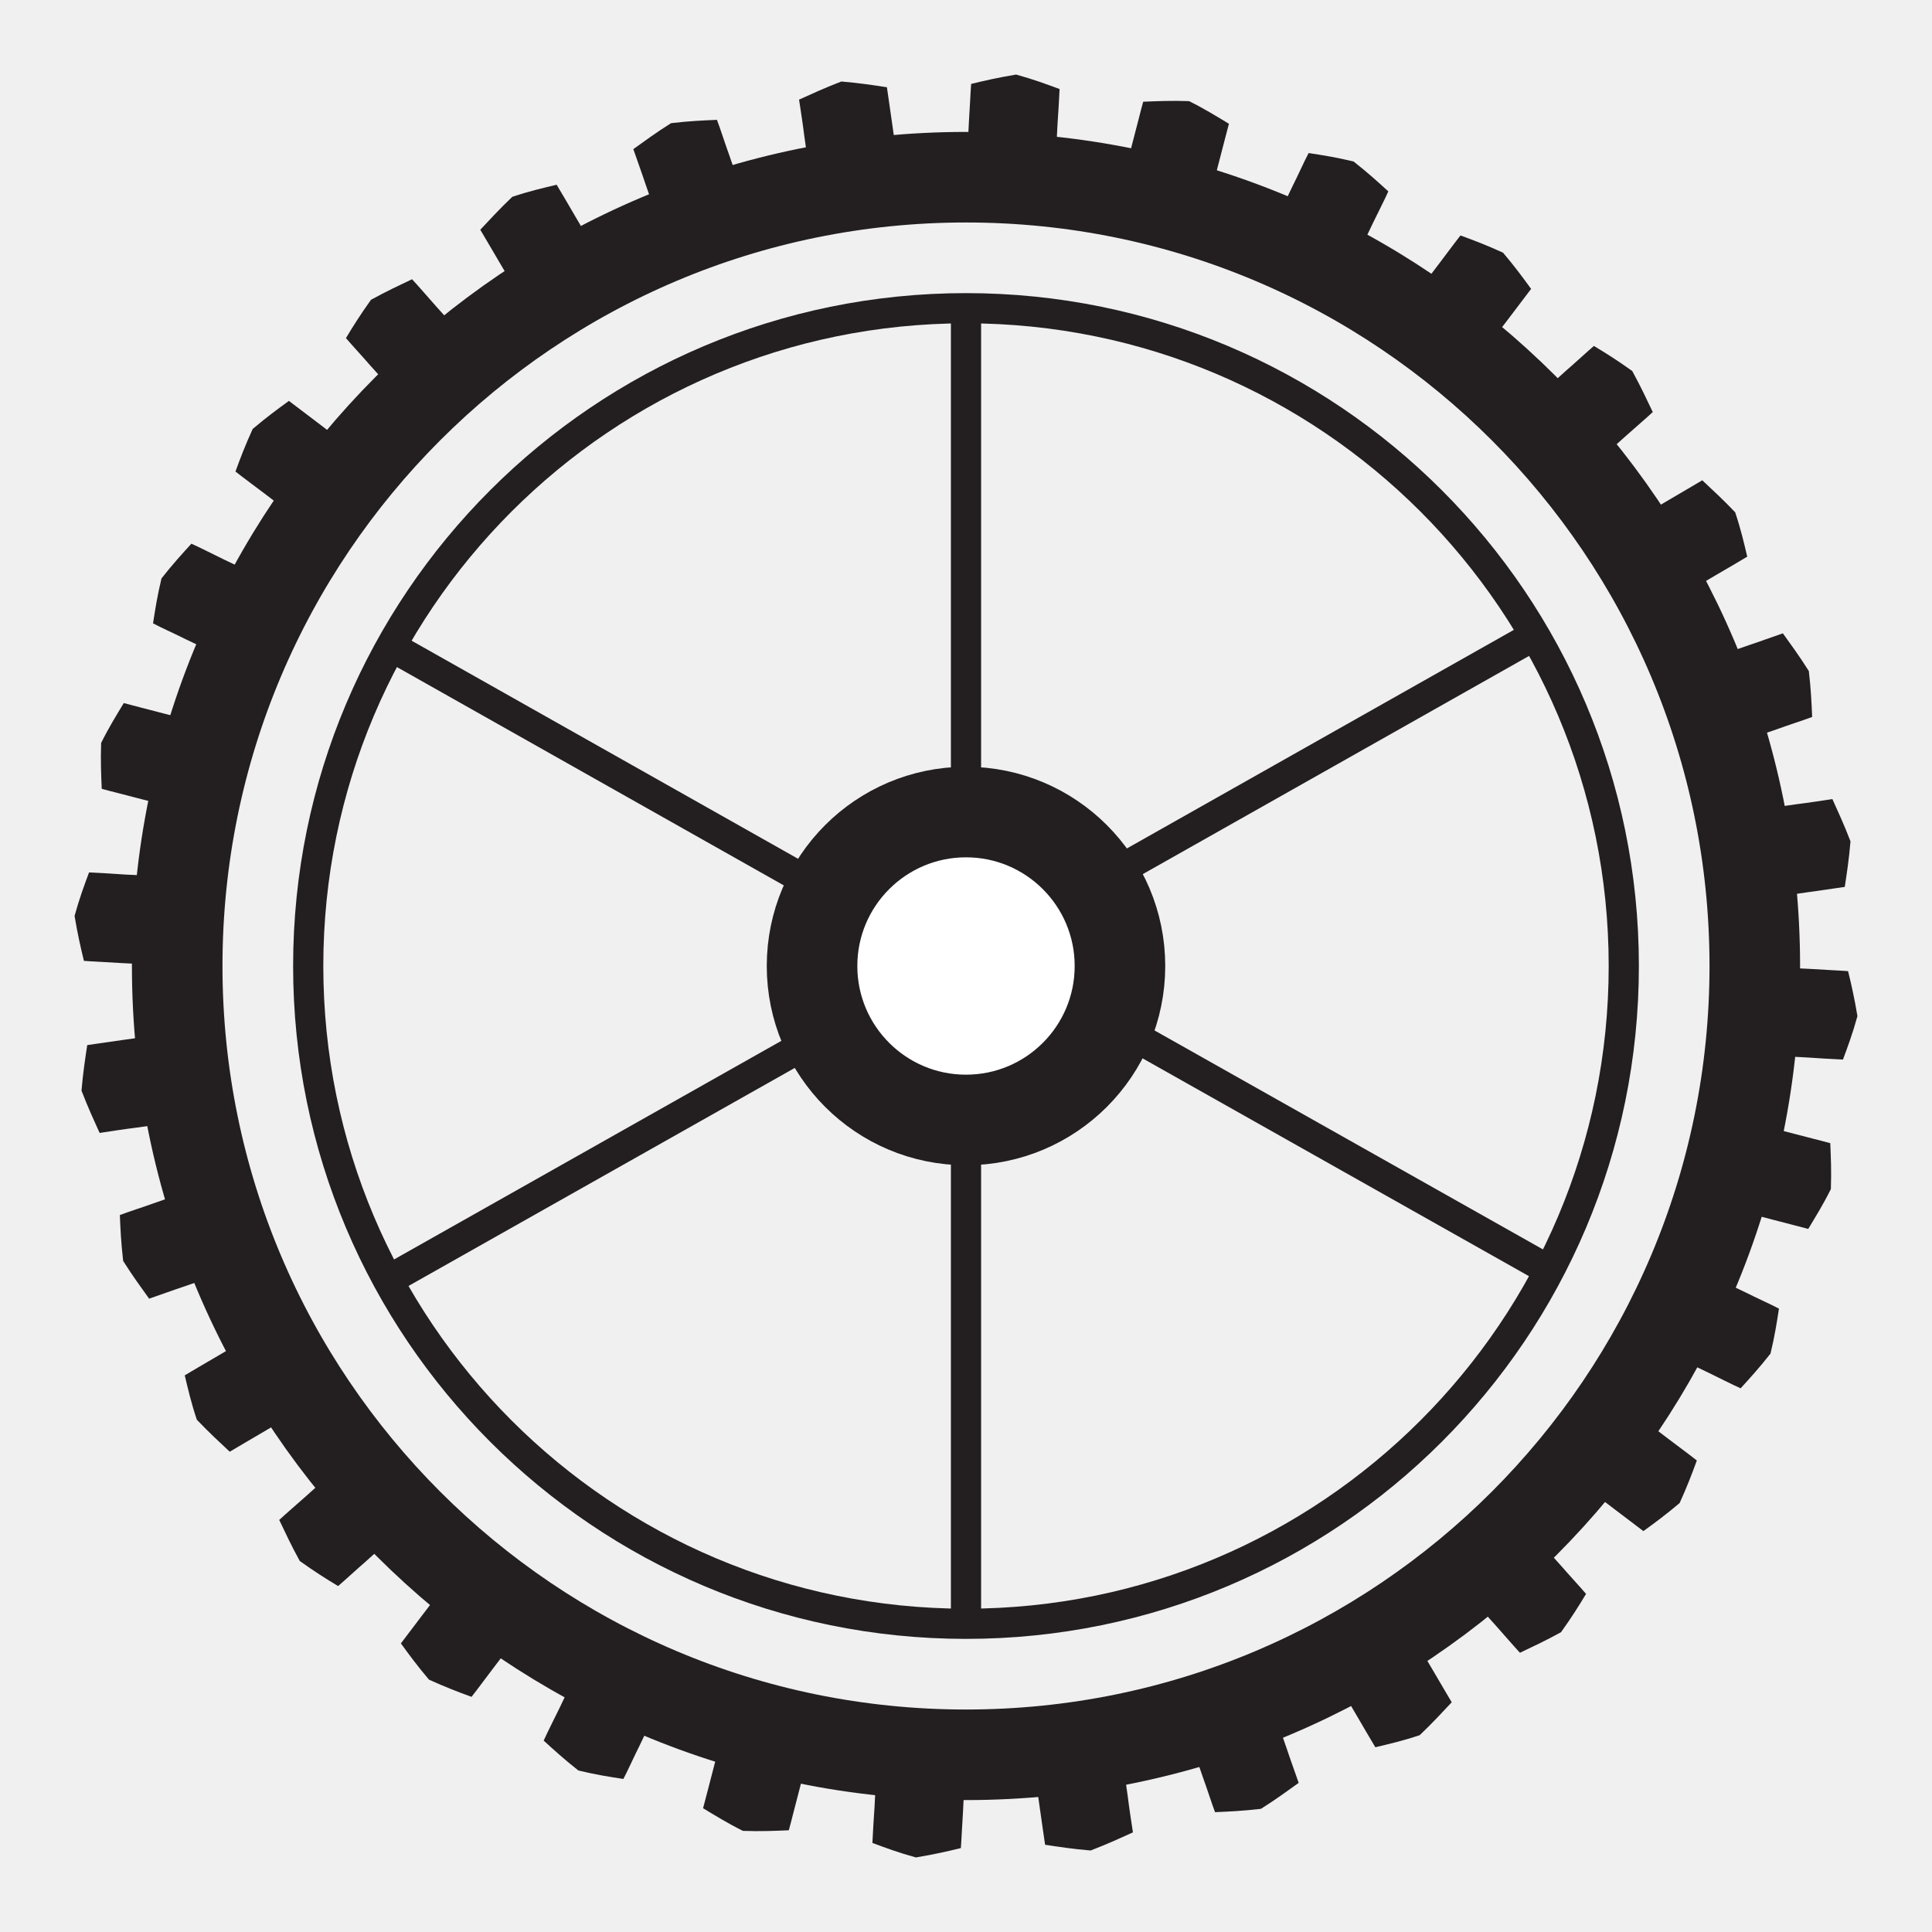
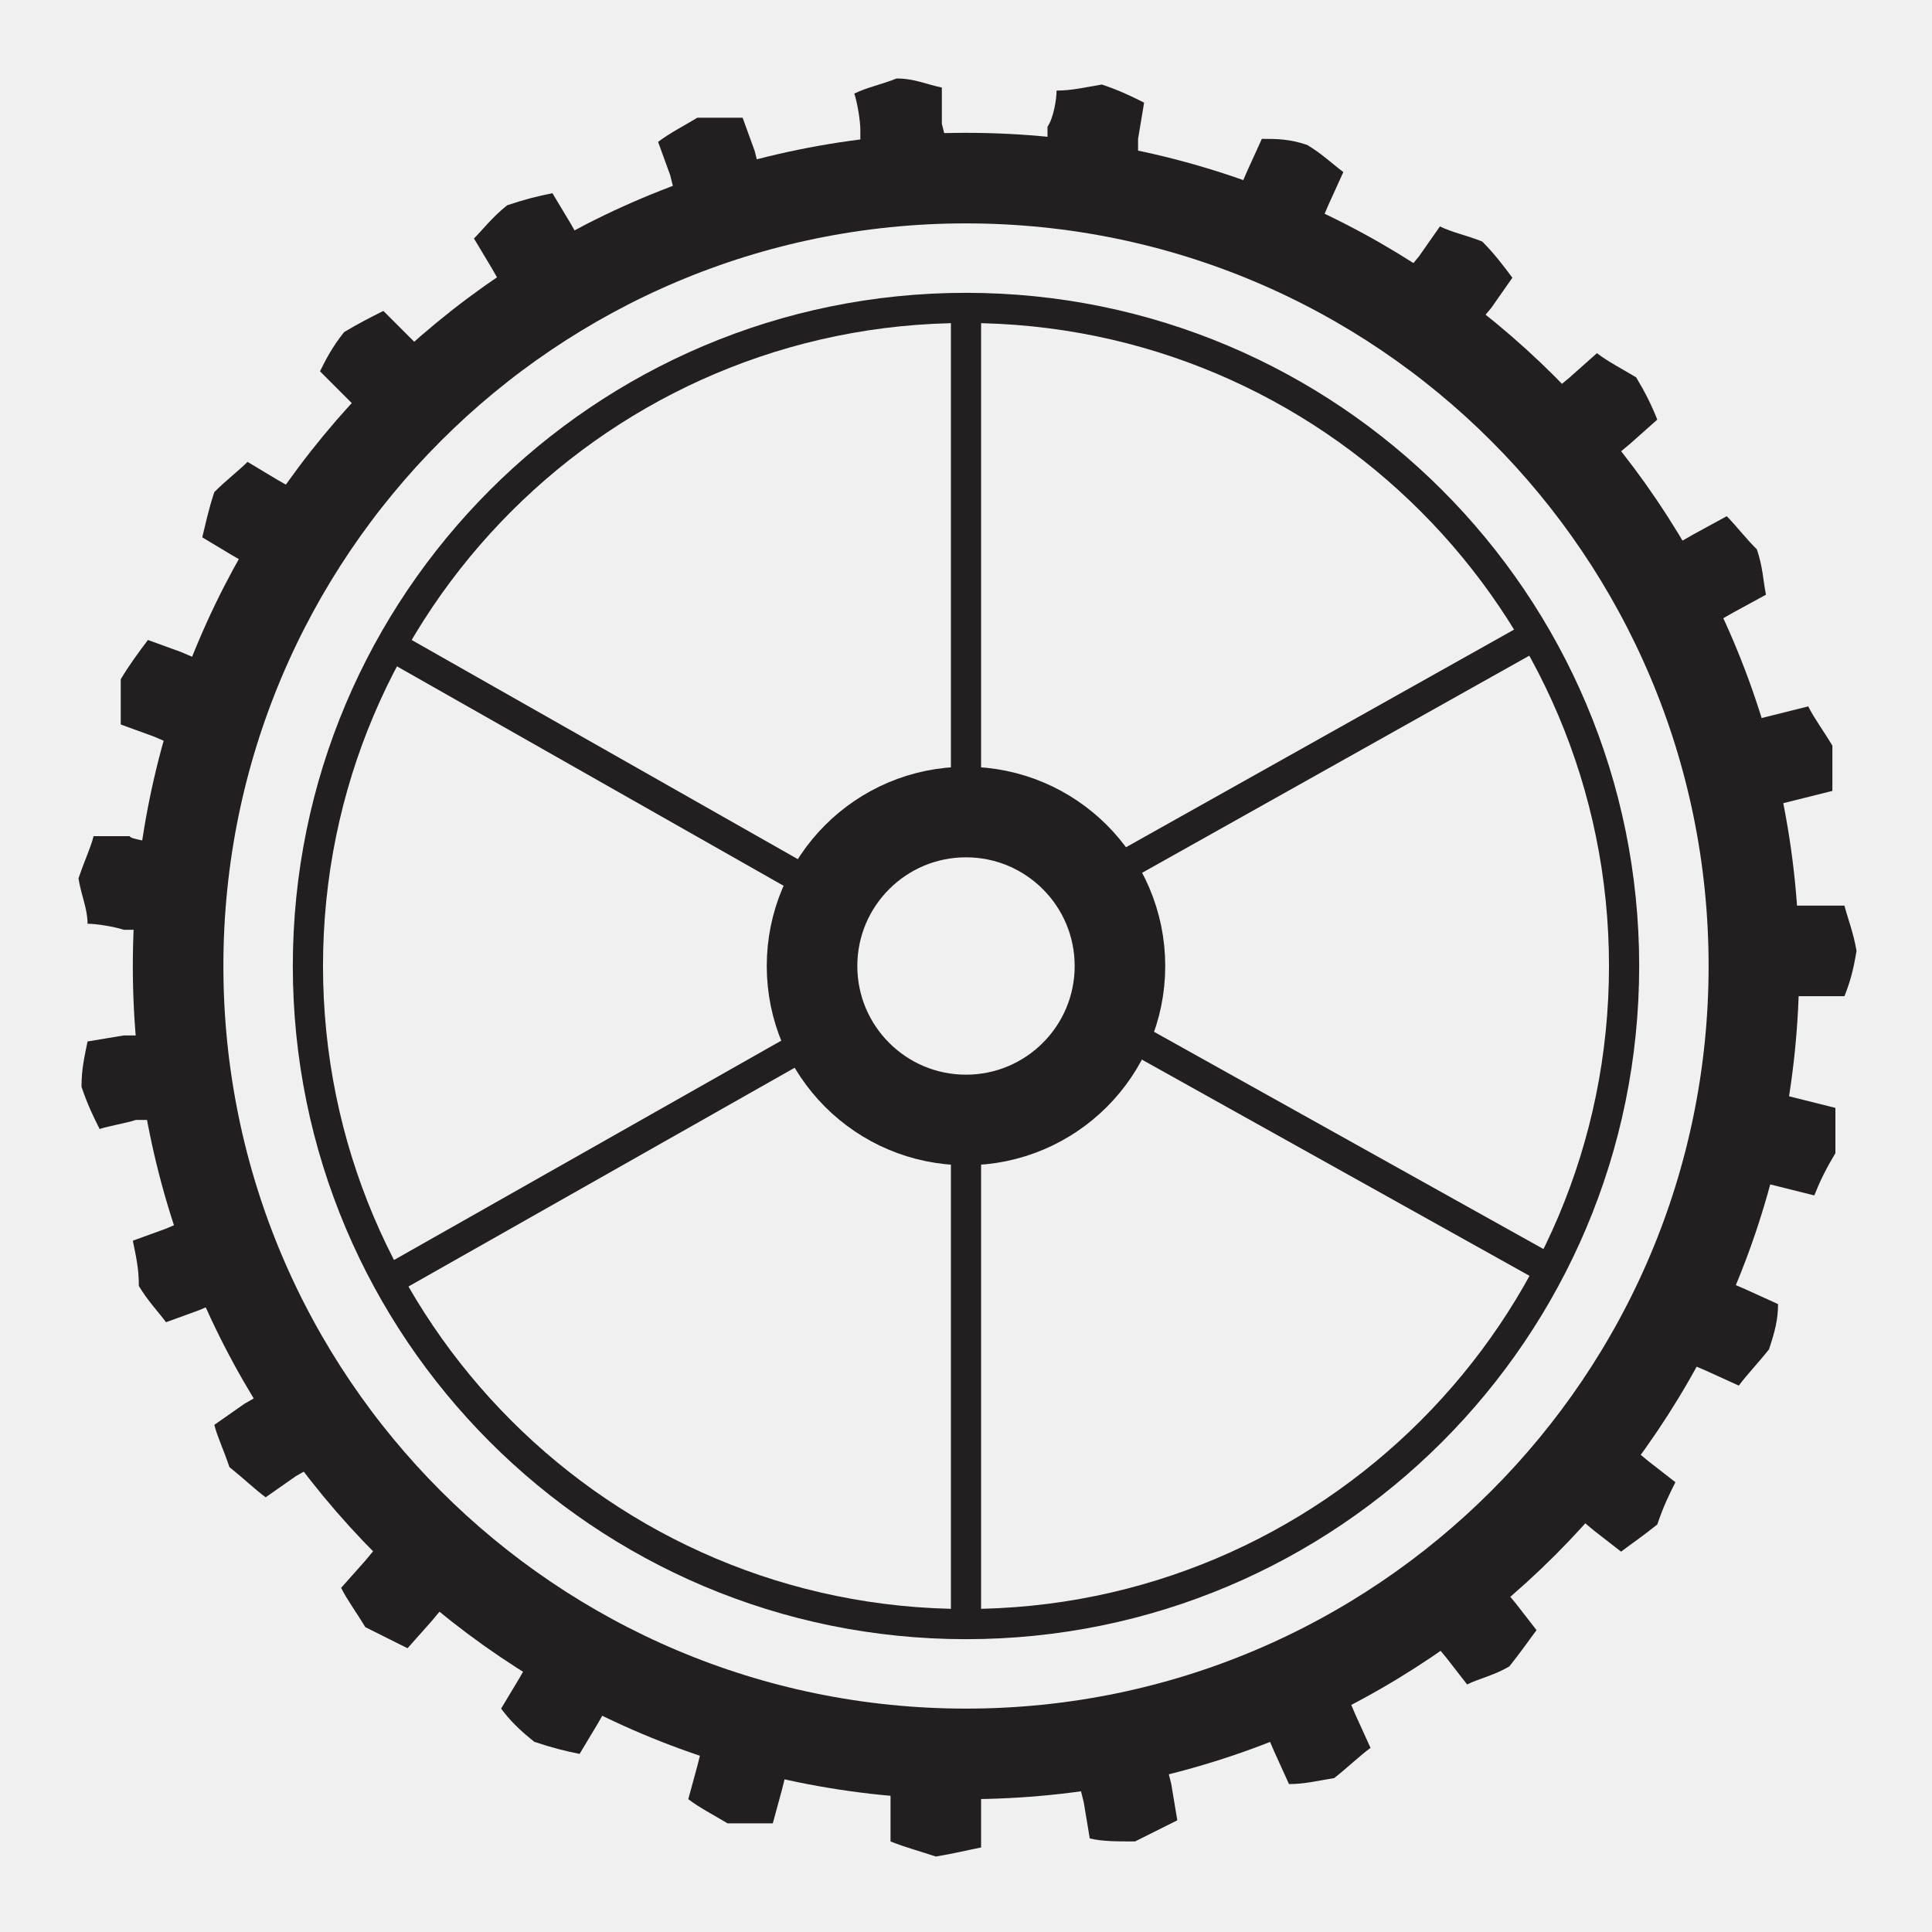
<svg xmlns="http://www.w3.org/2000/svg" version="1.1" viewBox="0 0 64 64">
  <defs>
    <style>
+       .cls-1 {
+         fill: #fff;
+       }
+ 
      .cls-1, .cls-2, .cls-3 {
-         fill: #fff;
-       }
- 
-       .cls-1, .cls-2, .cls-4, .cls-5 {
        stroke: #231f20;
        stroke-miterlimit: 10;
      }

-       .cls-1, .cls-4 {
+       .cls-4, .cls-2, .cls-3 {
+         fill: none;
+       }
+ 
+       .cls-5 {
+         fill: #231f20;
+       }
+ 
+       .cls-6 {
+         display: none;
+       }
+ 
+       .cls-2 {
        stroke-width: 3px;
-       }
- 
-       .cls-6 {
-         fill: #231f20;
-       }
- 
-       .cls-4, .cls-5 {
-         fill: none;
      }
    </style>
  </defs>
  <g>
    <g id="Layer_1">
-       <circle class="cls-4" cx="32" cy="32" r="26.13" />
-       <circle class="cls-1" cx="32" cy="32" r="5.1" />
-       <line class="cls-2" x1="32" y1="26.9" x2="32" y2="10.21" />
-       <line class="cls-2" x1="32" y1="37.1" x2="32" y2="53.79" />
-       <line class="cls-2" x1="36.74" y1="33.86" x2="51.41" y2="42.13" />
-       <line class="cls-2" x1="36.32" y1="29.25" x2="51.12" y2="20.89" />
-       <line class="cls-2" x1="27.2" y1="34.31" x2="12.85" y2="42.41" />
-       <line class="cls-2" x1="27.62" y1="29.69" x2="12.77" y2="21.31" />
-       <circle class="cls-5" cx="32" cy="32" r="21.79" />
-     </g>
-     <g id="Layer_2">
      <g>
-         <g>
-           <line class="cls-3" x1="35.69" y1="58.16" x2="36.13" y2="61.3" />
-           <path class="cls-6" d="M35.69,58.16c.62.05,1.07.12,1.52.19-.01.13.03.26.04.39l.11.78c.03.26.13.93.17,1.18-.42.19-.83.38-1.4.6-.6-.05-1.05-.12-1.51-.19-.04-.25-.13-.92-.17-1.18,0,0-.11-.78-.11-.78-.02-.13-.02-.26-.07-.39.41-.19.83-.38,1.41-.6h0Z" />
+         <g id="Layer_1-2" data-name="Layer_1">
+           <circle class="cls-2" cx="32" cy="32" r="26.1" />
+           <circle class="cls-2" cx="32" cy="32" r="5.1" />
+           <line class="cls-3" x1="32" y1="26.9" x2="32" y2="10.2" />
+           <line class="cls-3" x1="32" y1="37.1" x2="32" y2="53.8" />
+           <line class="cls-3" x1="36.7" y1="33.9" x2="51.4" y2="42.1" />
+           <line class="cls-3" x1="36.3" y1="29.2" x2="51.1" y2="20.9" />
+           <line class="cls-3" x1="27.2" y1="34.3" x2="12.9" y2="42.4" />
+           <line class="cls-3" x1="27.6" y1="29.7" x2="12.8" y2="21.3" />
+           <circle class="cls-3" cx="32" cy="32" r="21.8" />
+         </g>
+         <g id="Layer_3" class="cls-6">
+           <line class="cls-3" x1="11.5" y1="24.6" x2="26" y2="30.7" />
+           <line class="cls-3" x1="13.4" y1="25.4" x2="14.9" y2="22.5" />
+           <line class="cls-3" x1="15.7" y1="26.5" x2="17.2" y2="23.6" />
+           <line class="cls-3" x1="18" y1="27.7" x2="19.5" y2="24.9" />
+           <line class="cls-3" x1="20.9" y1="28.8" x2="22.2" y2="26.3" />
+           <line class="cls-3" x1="23.7" y1="30" x2="24.9" y2="27.8" />
+           <line class="cls-3" x1="35.3" y1="37.1" x2="50.3" y2="43.5" />
+           <line class="cls-3" x1="37.2" y1="38" x2="38.8" y2="35" />
+           <line class="cls-3" x1="39.7" y1="39.1" x2="41.2" y2="36.2" />
+           <line class="cls-3" x1="42" y1="40.4" x2="43.6" y2="37.4" />
+           <line class="cls-3" x1="45" y1="41.5" x2="46.4" y2="38.9" />
+           <line class="cls-3" x1="47.9" y1="42.7" x2="49.2" y2="40.4" />
+           <path class="cls-1" d="M15.5,26.3" />
+           <line class="cls-3" x1="14.8" y1="46.1" x2="28.4" y2="36.1" />
+           <line class="cls-3" x1="16.5" y1="44.8" x2="14.7" y2="41.8" />
+           <line class="cls-3" x1="18.9" y1="43.3" x2="17.1" y2="40.3" />
+           <line class="cls-3" x1="21.2" y1="41.9" x2="19.4" y2="38.8" />
+           <line class="cls-3" x1="23.9" y1="39.8" x2="22.3" y2="37.1" />
+           <line class="cls-3" x1="26.5" y1="37.9" x2="25.1" y2="35.5" />
+           <path class="cls-1" d="M18.5,43.3" />
+           <line class="cls-3" x1="38.2" y1="30" x2="51.1" y2="22" />
+           <line class="cls-3" x1="29.7" y1="10.3" x2="30.8" y2="26.9" />
+           <line class="cls-3" x1="30.8" y1="37.4" x2="31.1" y2="53.3" />
        </g>
        <g>
-           <line class="cls-3" x1="40.72" y1="56.93" x2="41.77" y2="59.93" />
-           <path class="cls-6" d="M40.72,56.93c.62-.08,1.07-.1,1.53-.12.02.13.08.25.12.38l.26.75c.08.25.31.88.39,1.12-.38.27-.74.54-1.25.86-.6.07-1.05.09-1.52.11-.09-.23-.3-.88-.39-1.12,0,0-.26-.75-.26-.75-.05-.12-.07-.25-.14-.37.37-.27.73-.54,1.27-.86h0Z" />
-         </g>
-         <g>
-           <line class="cls-3" x1="45.42" y1="54.75" x2="47.03" y2="57.48" />
-           <path class="cls-6" d="M45.42,54.75c.59-.2,1.03-.3,1.48-.41.04.13.13.23.19.35l.4.68c.13.23.48.81.6,1.02-.32.34-.62.67-1.06,1.09-.57.19-1.01.29-1.47.4-.13-.21-.47-.8-.6-1.02,0,0-.4-.68-.4-.68-.07-.11-.12-.24-.21-.33.31-.34.62-.67,1.08-1.09h0Z" />
-         </g>
-         <g>
-           <line class="cls-3" x1="49.6" y1="51.7" x2="51.71" y2="54.06" />
-           <path class="cls-6" d="M49.6,51.7c.54-.31.96-.5,1.37-.69.07.12.17.2.25.31l.53.59c.17.2.63.7.79.89-.24.4-.48.78-.83,1.27-.53.29-.94.48-1.36.68-.17-.18-.62-.7-.79-.89,0,0-.53-.59-.53-.59-.09-.09-.17-.21-.28-.29.24-.39.47-.78.84-1.28h0Z" />
-         </g>
-         <g>
-           <line class="cls-3" x1="53.11" y1="47.88" x2="55.64" y2="49.79" />
-           <path class="cls-6" d="M53.11,47.88c.47-.41.84-.68,1.21-.95.09.1.21.17.31.25l.63.48c.21.16.75.56.95.72-.16.44-.32.86-.57,1.41-.46.39-.83.66-1.2.93-.2-.15-.74-.56-.95-.72,0,0-.63-.48-.63-.48-.11-.07-.2-.17-.33-.23.16-.43.31-.85.57-1.42h0Z" />
-         </g>
-         <g>
-           <line class="cls-3" x1="55.8" y1="43.46" x2="58.65" y2="44.84" />
-           <path class="cls-6" d="M55.8,43.46c.38-.49.69-.83,1-1.16.11.08.23.12.35.19l.71.34c.23.12.85.4,1.07.52-.07.46-.14.91-.28,1.49-.37.47-.68.81-.99,1.15-.23-.1-.84-.41-1.07-.52,0,0-.71-.34-.71-.34-.12-.05-.23-.13-.36-.16.07-.45.14-.9.29-1.51h0Z" />
-         </g>
-         <g>
-           <line class="cls-3" x1="57.58" y1="38.6" x2="60.65" y2="39.39" />
-           <path class="cls-6" d="M57.58,38.6c.28-.56.52-.95.75-1.34.12.06.25.07.38.11l.77.2c.25.07.91.23,1.15.3.02.46.04.92.02,1.52-.27.54-.51.92-.75,1.32-.24-.06-.9-.24-1.15-.3,0,0-.77-.2-.77-.2-.13-.03-.25-.08-.39-.08-.02-.46-.04-.91-.01-1.53h0Z" />
-         </g>
-         <g>
-           <line class="cls-3" x1="58.37" y1="33.48" x2="61.54" y2="33.66" />
-           <path class="cls-6" d="M58.37,33.48c.17-.6.32-1.03.48-1.46.13.04.26.02.39.04l.79.04c.26.02.94.05,1.19.07.11.45.21.89.31,1.49-.16.58-.32,1.01-.48,1.44-.25-.01-.93-.05-1.19-.07,0,0-.79-.04-.79-.04-.13,0-.26-.03-.4,0-.11-.44-.21-.88-.31-1.5h0Z" />
-         </g>
-         <g>
-           <line class="cls-3" x1="58.16" y1="28.31" x2="61.3" y2="27.87" />
-           <path class="cls-6" d="M58.16,28.31c.05-.62.12-1.07.19-1.52.13.01.26-.03.39-.04l.78-.11c.26-.03.93-.13,1.18-.17.19.42.38.83.6,1.4-.05.6-.12,1.05-.19,1.51-.25.04-.92.13-1.18.17,0,0-.78.11-.78.11-.13.02-.26.02-.39.07-.19-.41-.38-.83-.6-1.41h0Z" />
-         </g>
-         <g>
-           <line class="cls-3" x1="56.93" y1="23.28" x2="59.93" y2="22.23" />
-           <path class="cls-6" d="M56.93,23.28c-.08-.62-.1-1.07-.12-1.53.13-.02.25-.08.38-.12l.75-.26c.25-.08.88-.31,1.12-.39.27.38.54.74.86,1.25.07.6.09,1.05.11,1.52-.23.09-.88.3-1.12.39,0,0-.75.26-.75.26-.12.05-.25.07-.37.14-.27-.37-.54-.73-.86-1.27h0Z" />
-         </g>
-         <g>
-           <line class="cls-3" x1="54.75" y1="18.58" x2="57.48" y2="16.97" />
-           <path class="cls-6" d="M54.75,18.58c-.2-.59-.3-1.03-.41-1.48.13-.04.23-.13.35-.19l.68-.4c.23-.13.81-.48,1.02-.6.34.32.67.62,1.09,1.06.19.57.29,1.01.4,1.47-.21.13-.8.47-1.02.6,0,0-.68.4-.68.4-.11.07-.24.12-.33.21-.34-.31-.67-.62-1.09-1.08h0Z" />
-         </g>
-         <g>
-           <line class="cls-3" x1="51.7" y1="14.4" x2="54.06" y2="12.29" />
-           <path class="cls-6" d="M51.7,14.4c-.31-.54-.5-.96-.69-1.37.12-.07.2-.17.31-.25l.59-.53c.2-.17.7-.63.89-.79.4.24.78.48,1.27.83.29.53.48.94.68,1.36-.18.17-.7.62-.89.79,0,0-.59.53-.59.53-.09.09-.21.17-.29.28-.39-.24-.78-.47-1.28-.84h0Z" />
-         </g>
-         <g>
-           <line class="cls-3" x1="47.88" y1="10.9" x2="49.79" y2="8.36" />
-           <path class="cls-6" d="M47.88,10.9c-.41-.47-.68-.84-.95-1.21.1-.09.17-.21.25-.31l.48-.63c.16-.21.56-.75.72-.95.44.16.86.32,1.41.57.39.46.66.83.93,1.2-.15.2-.56.74-.72.95,0,0-.48.63-.48.63-.07.11-.17.2-.23.33-.43-.16-.85-.31-1.42-.57h0Z" />
-         </g>
-         <g>
-           <line class="cls-3" x1="43.46" y1="8.2" x2="44.84" y2="5.35" />
-           <path class="cls-6" d="M43.46,8.2c-.49-.38-.83-.69-1.16-1,.08-.11.12-.23.19-.35l.34-.71c.12-.23.4-.85.52-1.07.46.07.91.14,1.49.28.47.37.81.68,1.15.99-.1.23-.41.84-.52,1.07,0,0-.34.71-.34.71-.05.12-.13.23-.16.36-.45-.07-.9-.14-1.51-.29h0Z" />
-         </g>
-         <g>
-           <line class="cls-3" x1="38.6" y1="6.42" x2="39.39" y2="3.35" />
-           <path class="cls-6" d="M38.6,6.42c-.56-.28-.95-.52-1.34-.75.06-.12.07-.25.11-.38l.2-.77c.07-.25.23-.91.3-1.15.46-.02.92-.04,1.52-.02.54.27.92.51,1.32.75-.06.24-.24.9-.3,1.15,0,0-.2.77-.2.77-.03.13-.08.25-.08.39-.46.02-.91.04-1.53.01h0Z" />
-         </g>
-         <g>
-           <line class="cls-3" x1="33.48" y1="5.63" x2="33.66" y2="2.46" />
-           <path class="cls-6" d="M33.48,5.63c-.6-.17-1.03-.32-1.46-.48.04-.13.02-.26.04-.39l.04-.79c.02-.26.05-.94.07-1.19.45-.11.89-.21,1.49-.31.58.16,1.01.32,1.44.48-.01.25-.05.93-.07,1.19,0,0-.04.79-.04.79,0,.13-.03.26,0,.4-.44.11-.88.21-1.5.31h0Z" />
-         </g>
-         <g>
-           <line class="cls-3" x1="28.31" y1="5.84" x2="27.87" y2="2.7" />
-           <path class="cls-6" d="M28.31,5.84c-.62-.05-1.07-.12-1.52-.19.01-.13-.03-.26-.04-.39l-.11-.78c-.03-.26-.13-.93-.17-1.18.42-.19.83-.38,1.4-.6.6.05,1.05.12,1.51.19.04.25.13.92.17,1.18,0,0,.11.78.11.78.02.13.02.26.07.39-.41.19-.83.38-1.41.6h0Z" />
-         </g>
-         <g>
-           <line class="cls-3" x1="23.28" y1="7.07" x2="22.23" y2="4.07" />
-           <path class="cls-6" d="M23.28,7.07c-.62.08-1.07.1-1.53.12-.02-.13-.08-.25-.12-.38l-.26-.75c-.08-.25-.31-.88-.39-1.12.38-.27.74-.54,1.25-.86.6-.07,1.05-.09,1.52-.11.09.23.3.88.39,1.12,0,0,.26.75.26.75.05.12.07.25.14.37-.37.27-.73.54-1.27.86h0Z" />
-         </g>
-         <g>
-           <line class="cls-3" x1="18.58" y1="9.25" x2="16.97" y2="6.52" />
-           <path class="cls-6" d="M18.58,9.25c-.59.2-1.03.3-1.48.41-.04-.13-.13-.23-.19-.35l-.4-.68c-.13-.23-.48-.81-.6-1.02.32-.34.62-.67,1.06-1.09.57-.19,1.01-.29,1.47-.4.13.21.47.8.6,1.02,0,0,.4.68.4.68.07.11.12.24.21.33-.31.34-.62.67-1.08,1.09h0Z" />
-         </g>
-         <g>
-           <line class="cls-3" x1="14.4" y1="12.3" x2="12.29" y2="9.94" />
-           <path class="cls-6" d="M14.4,12.3c-.54.31-.96.5-1.37.69-.07-.12-.17-.2-.25-.31l-.53-.59c-.17-.2-.63-.7-.79-.89.24-.4.48-.78.83-1.27.53-.29.94-.48,1.36-.68.17.18.62.7.79.89,0,0,.53.59.53.59.09.09.17.21.28.29-.24.39-.47.78-.84,1.28h0Z" />
-         </g>
-         <g>
-           <line class="cls-3" x1="10.9" y1="16.12" x2="8.36" y2="14.21" />
-           <path class="cls-6" d="M10.9,16.12c-.47.41-.84.68-1.21.95-.09-.1-.21-.17-.31-.25l-.63-.48c-.21-.16-.75-.56-.95-.72.16-.44.32-.86.57-1.41.46-.39.83-.66,1.2-.93.2.15.74.56.95.72,0,0,.63.48.63.48.11.07.2.17.33.23-.16.43-.31.85-.57,1.42h0Z" />
-         </g>
-         <g>
-           <line class="cls-3" x1="8.2" y1="20.54" x2="5.35" y2="19.16" />
-           <path class="cls-6" d="M8.2,20.54c-.38.49-.69.83-1,1.16-.11-.08-.23-.12-.35-.19l-.71-.34c-.23-.12-.85-.4-1.07-.52.07-.46.14-.91.28-1.49.37-.47.68-.81.99-1.15.23.1.84.41,1.07.52,0,0,.71.34.71.34.12.05.23.13.36.16-.07.45-.14.9-.29,1.51h0Z" />
-         </g>
-         <g>
-           <line class="cls-3" x1="6.42" y1="25.4" x2="3.35" y2="24.61" />
-           <path class="cls-6" d="M6.42,25.4c-.28.56-.52.95-.75,1.34-.12-.06-.25-.07-.38-.11l-.77-.2c-.25-.07-.91-.23-1.15-.3-.02-.46-.04-.92-.02-1.52.27-.54.51-.92.75-1.32.24.06.9.24,1.15.3,0,0,.77.2.77.2.13.03.25.08.39.08.02.46.04.91.01,1.53h0Z" />
-         </g>
-         <g>
-           <line class="cls-3" x1="5.63" y1="30.52" x2="2.46" y2="30.34" />
-           <path class="cls-6" d="M5.63,30.52c-.17.6-.32,1.03-.48,1.46-.13-.04-.26-.02-.39-.04l-.79-.04c-.26-.02-.94-.05-1.19-.07-.11-.45-.21-.89-.31-1.49.16-.58.32-1.01.48-1.44.25.01.93.05,1.19.07,0,0,.79.04.79.04.13,0,.26.03.4,0,.11.44.21.88.31,1.5h0Z" />
-         </g>
-         <g>
-           <line class="cls-3" x1="5.84" y1="35.69" x2="2.7" y2="36.13" />
-           <path class="cls-6" d="M5.84,35.69c-.05.62-.12,1.07-.19,1.52-.13-.01-.26.03-.39.04l-.78.11c-.26.03-.93.13-1.18.17-.19-.42-.38-.83-.6-1.4.05-.6.12-1.05.19-1.51.25-.04.92-.13,1.18-.17,0,0,.78-.11.78-.11.13-.02.26-.02.39-.07.19.41.38.83.6,1.41h0Z" />
-         </g>
-         <g>
-           <line class="cls-3" x1="7.07" y1="40.72" x2="4.07" y2="41.77" />
-           <path class="cls-6" d="M7.07,40.72c.08.62.1,1.07.12,1.53-.13.02-.25.08-.38.12l-.75.26c-.25.08-.88.31-1.12.39-.27-.38-.54-.74-.86-1.25-.07-.6-.09-1.05-.11-1.52.23-.09.88-.3,1.12-.39,0,0,.75-.26.75-.26.12-.05.25-.07.37-.14.27.37.54.73.86,1.27h0Z" />
-         </g>
-         <g>
-           <line class="cls-3" x1="9.25" y1="45.42" x2="6.52" y2="47.03" />
-           <path class="cls-6" d="M9.25,45.42c.2.59.3,1.03.41,1.48-.13.04-.23.13-.35.19l-.68.4c-.23.13-.81.48-1.02.6-.34-.32-.67-.62-1.09-1.06-.19-.57-.29-1.01-.4-1.47.21-.13.8-.47,1.02-.6,0,0,.68-.4.68-.4.11-.07.24-.12.33-.21.34.31.67.62,1.09,1.08h0Z" />
-         </g>
-         <g>
-           <line class="cls-3" x1="12.3" y1="49.6" x2="9.94" y2="51.71" />
-           <path class="cls-6" d="M12.3,49.6c.31.54.5.96.69,1.37-.12.07-.2.17-.31.25l-.59.53c-.2.17-.7.63-.89.79-.4-.24-.78-.48-1.27-.83-.29-.53-.48-.94-.68-1.36.18-.17.7-.62.89-.79,0,0,.59-.53.59-.53.09-.09.21-.17.29-.28.39.24.78.47,1.28.84h0Z" />
-         </g>
-         <g>
-           <line class="cls-3" x1="16.12" y1="53.11" x2="14.21" y2="55.64" />
-           <path class="cls-6" d="M16.12,53.11c.41.47.68.84.95,1.21-.1.09-.17.21-.25.31l-.48.63c-.16.21-.56.75-.72.95-.44-.16-.86-.32-1.41-.57-.39-.46-.66-.83-.93-1.2.15-.2.56-.74.72-.95,0,0,.48-.63.48-.63.07-.11.17-.2.23-.33.43.16.85.31,1.42.57h0Z" />
-         </g>
-         <g>
-           <line class="cls-3" x1="20.54" y1="55.8" x2="19.16" y2="58.65" />
-           <path class="cls-6" d="M20.54,55.8c.49.38.83.69,1.16,1-.08.11-.12.23-.19.35l-.34.71c-.12.23-.4.85-.52,1.07-.46-.07-.91-.14-1.49-.28-.47-.37-.81-.68-1.15-.99.1-.23.41-.84.52-1.07,0,0,.34-.71.34-.71.05-.12.13-.23.16-.36.45.07.9.14,1.51.29h0Z" />
-         </g>
-         <g>
-           <line class="cls-3" x1="25.4" y1="57.58" x2="24.61" y2="60.65" />
-           <path class="cls-6" d="M25.4,57.58c.56.28.95.52,1.34.75-.06.12-.07.25-.11.38l-.2.77c-.07.25-.23.91-.3,1.15-.46.02-.92.04-1.52.02-.54-.27-.92-.51-1.32-.75.06-.24.24-.9.3-1.15,0,0,.2-.77.2-.77.03-.13.08-.25.08-.39.46-.02.91-.04,1.53-.01h0Z" />
-         </g>
-         <g>
-           <line class="cls-3" x1="30.52" y1="58.37" x2="30.34" y2="61.54" />
-           <path class="cls-6" d="M30.52,58.37c.6.17,1.03.32,1.46.48-.04.13-.02.26-.04.39l-.04.79c-.02.26-.05.94-.07,1.19-.45.11-.89.21-1.49.31-.58-.16-1.01-.32-1.44-.48.01-.25.05-.93.07-1.19,0,0,.04-.79.04-.79,0-.13.03-.26,0-.4.44-.11.88-.21,1.5-.31h0Z" />
+           <g id="Layer_2">
+             <g>
+               <line class="cls-4" x1="7.5" y1="41.5" x2="4.5" y2="42.6" />
+               <path class="cls-5" d="M7.5,41.5c0,.6.1,1.1.2,1.5-.1,0-.2,0-.4.1l-.7.3-1.1.4c-.3-.4-.6-.7-.9-1.2,0-.6-.1-1-.2-1.5l1.1-.4.7-.3c.1,0,.2,0,.4-.2.3.4.6.7.9,1.2h0Z" />
+             </g>
+           </g>
+           <g id="Layer_2-2" data-name="Layer_2">
+             <g>
+               <line class="cls-4" x1="5.9" y1="35.6" x2="2.8" y2="36" />
+               <path class="cls-5" d="M5.9,35.6c0,.6-.1,1.1-.2,1.5-.1,0-.3,0-.4,0h-.8c-.3.1-.9.2-1.2.3-.2-.4-.4-.8-.6-1.4,0-.6.1-1,.2-1.5l1.2-.2h.8c.1-.1.3-.1.4-.2.2.4.4.8.6,1.4h0Z" />
+             </g>
+           </g>
+           <g id="Layer_2-3" data-name="Layer_2">
+             <g>
+               <line class="cls-4" x1="5.8" y1="29.4" x2="2.7" y2="29.1" />
+               <path class="cls-5" d="M5.8,29.4c-.2.6-.4,1-.5,1.4-.1,0-.3,0-.4,0h-.8c-.3-.1-.9-.2-1.2-.2,0-.5-.2-.9-.3-1.5.2-.6.4-1,.5-1.4h1.2c0,.1.8.2.8.2.1,0,.3,0,.4,0,0,.5.2.9.3,1.5h0Z" />
+             </g>
+           </g>
+           <g id="Layer_2-4" data-name="Layer_2">
+             <g>
+               <line class="cls-4" x1="7.1" y1="23.5" x2="4.1" y2="22.4" />
+               <path class="cls-5" d="M7.1,23.5c-.3.5-.6.9-.9,1.3-.1,0-.2,0-.4-.1l-.7-.3-1.1-.4c0-.5,0-.9,0-1.5.3-.5.6-.9.9-1.3l1.1.4.7.3c.1,0,.2,0,.4.1,0,.5,0,.9-.1,1.5h0Z" />
+             </g>
+           </g>
+           <g id="Layer_2-5" data-name="Layer_2">
+             <g>
+               <line class="cls-4" x1="9.8" y1="18" x2="7.1" y2="16.3" />
+               <path class="cls-5" d="M9.8,18c-.4.4-.8.7-1.1,1,0,0-.2-.1-.3-.2l-.7-.4-1-.6c.1-.4.2-.9.4-1.5.4-.4.8-.7,1.1-1l1,.6.7.4c.1,0,.2.1.3.2-.1.4-.2.9-.5,1.5h0Z" />
+             </g>
+           </g>
+           <g id="Layer_2-6" data-name="Layer_2">
+             <g>
+               <line class="cls-4" x1="13.6" y1="13.2" x2="11.4" y2="10.9" />
+               <path class="cls-5" d="M13.6,13.2c-.5.3-.9.5-1.3.8,0-.1-.2-.2-.3-.3l-.6-.6-.8-.8c.2-.4.4-.8.8-1.3.5-.3.9-.5,1.3-.7l.8.8.6.6c0,0,.2.2.3.3-.2.4-.4.8-.8,1.3h0Z" />
+             </g>
+           </g>
+           <g id="Layer_2-7" data-name="Layer_2">
+             <g>
+               <line class="cls-4" x1="18.4" y1="9.5" x2="16.8" y2="6.8" />
+               <path class="cls-5" d="M18.4,9.5c-.6.2-1,.3-1.5.4,0-.1-.1-.2-.2-.3l-.4-.7-.6-1c.3-.3.6-.7,1.1-1.1.6-.2,1-.3,1.5-.4l.6,1,.4.7c0,.1.1.2.2.3-.3.3-.6.7-1.1,1.1h0Z" />
+             </g>
+           </g>
+           <g id="Layer_2-8" data-name="Layer_2">
+             <g>
+               <line class="cls-4" x1="24" y1="7" x2="23" y2="3.9" />
+               <path class="cls-5" d="M24,7c-.6,0-1.1,0-1.5,0,0-.1,0-.2-.1-.4l-.2-.8-.4-1.1c.4-.3.8-.5,1.3-.8.6,0,1.1,0,1.5,0l.4,1.1.2.8c0,.1,0,.3.1.4-.4.3-.7.5-1.3.8h0Z" />
+             </g>
+           </g>
+           <g id="Layer_2-9" data-name="Layer_2">
+             <g>
+               <line class="cls-4" x1="30" y1="5.8" x2="29.7" y2="2.6" />
+               <path class="cls-5" d="M30,5.8c-.6,0-1.1-.2-1.5-.3,0-.1,0-.3,0-.4v-.8c0-.3-.1-.9-.2-1.2.4-.2.9-.3,1.4-.5.6,0,1,.2,1.5.3v1.2c0,0,.2.8.2.8,0,.1,0,.3,0,.4-.4.2-.8.3-1.4.5h0Z" />
+             </g>
+           </g>
+           <g id="Layer_2-10" data-name="Layer_2">
+             <g>
+               <line class="cls-4" x1="36.1" y1="6" x2="36.6" y2="2.9" />
+               <path class="cls-5" d="M36.1,6c-.6-.2-1-.4-1.4-.6,0-.1,0-.3,0-.4v-.8c.2-.3.3-.9.3-1.2.5,0,.9-.1,1.5-.2.6.2,1,.4,1.4.6l-.2,1.2v.8c-.1.1-.2.3-.2.4-.5,0-.9.1-1.5.2h0Z" />
+             </g>
+           </g>
+           <g id="Layer_2-11" data-name="Layer_2">
+             <g>
+               <line class="cls-4" x1="42" y1="7.7" x2="43.2" y2="4.7" />
+               <path class="cls-5" d="M42,7.7c-.5-.4-.9-.6-1.2-.9,0-.1,0-.2.2-.4l.3-.7.5-1.1c.5,0,.9,0,1.5.2.5.3.8.6,1.2.9l-.5,1.1-.3.7c0,.1-.1.2-.1.4-.5,0-.9,0-1.5-.2h0Z" />
+             </g>
+           </g>
+           <g id="Layer_2-12" data-name="Layer_2">
+             <g>
+               <line class="cls-4" x1="47.3" y1="10.6" x2="49.1" y2="8" />
+               <path class="cls-5" d="M47.3,10.6c-.4-.5-.7-.8-1-1.2.1,0,.2-.2.2-.3l.5-.6.7-1c.4.2.9.3,1.4.5.4.4.7.8,1,1.2l-.7,1-.5.6c0,.1-.2.2-.2.3-.4-.2-.9-.3-1.4-.5h0Z" />
+             </g>
+           </g>
+           <g id="Layer_2-13" data-name="Layer_2">
+             <g>
+               <line class="cls-4" x1="51.8" y1="14.7" x2="54.2" y2="12.6" />
+               <path class="cls-5" d="M51.8,14.7c-.3-.5-.5-1-.7-1.4.1,0,.2-.2.3-.3l.6-.5.9-.8c.4.3.8.5,1.3.8.3.5.5.9.7,1.4l-.9.8-.6.5c0,0-.2.2-.3.3-.4-.2-.8-.5-1.3-.9h0Z" />
+             </g>
+           </g>
+           <g id="Layer_2-14" data-name="Layer_2">
+             <g>
+               <line class="cls-4" x1="55.3" y1="19.8" x2="58.1" y2="18.3" />
+               <path class="cls-5" d="M55.3,19.8c-.2-.6-.3-1-.3-1.5.1,0,.2-.1.4-.2l.7-.4,1.1-.6c.3.3.6.7,1,1.1.2.6.2,1,.3,1.5l-1.1.6-.7.4c-.1,0-.2.1-.3.2-.3-.3-.6-.6-1-1.1h0Z" />
+             </g>
+           </g>
+           <g id="Layer_2-15" data-name="Layer_2">
+             <g>
+               <line class="cls-4" x1="57.5" y1="25.4" x2="60.5" y2="24.7" />
+               <path class="cls-5" d="M57.5,25.4c0-.6,0-1.1,0-1.5.1,0,.3,0,.4,0l.8-.2,1.2-.3c.2.4.5.8.8,1.3,0,.6,0,1.1,0,1.5l-1.2.3-.8.2c-.1,0-.3,0-.4.1-.2-.4-.5-.8-.8-1.3h0Z" />
+             </g>
+           </g>
+           <g id="Layer_2-16" data-name="Layer_2">
+             <g>
+               <line class="cls-4" x1="58.3" y1="31.5" x2="61.5" y2="31.4" />
+               <path class="cls-5" d="M58.3,31.5c.1-.6.2-1,.4-1.5.1,0,.3,0,.4,0h.8c.3,0,.9,0,1.2,0,.1.4.3.9.4,1.5-.1.6-.2,1-.4,1.5h-1.2s-.8,0-.8,0c-.1,0-.3,0-.4,0-.1-.4-.3-.9-.4-1.5h0Z" />
+             </g>
+           </g>
+           <g id="Layer_2-17" data-name="Layer_2">
+             <g>
+               <line class="cls-4" x1="57.7" y1="37.6" x2="60.8" y2="38.2" />
+               <path class="cls-5" d="M57.7,37.6c.3-.6.5-1,.7-1.4.1,0,.3,0,.4,0l.8.2,1.2.3c0,.5,0,.9,0,1.5-.3.5-.5.9-.7,1.4l-1.2-.3-.8-.2c-.1,0-.3,0-.4,0,0-.5,0-.9,0-1.5h0Z" />
+             </g>
+           </g>
+           <g id="Layer_2-18" data-name="Layer_2">
+             <g>
+               <line class="cls-4" x1="55.7" y1="43.4" x2="58.6" y2="44.7" />
+               <path class="cls-5" d="M55.7,43.4c.4-.5.7-.8,1-1.2.1,0,.2.1.4.2l.7.3,1.1.5c0,.5-.1.9-.3,1.5-.4.5-.7.8-1,1.2l-1.1-.5-.7-.3c-.1,0-.2-.1-.4-.2,0-.5.1-.9.3-1.5h0Z" />
+             </g>
+           </g>
+           <g id="Layer_2-19" data-name="Layer_2">
+             <g>
+               <line class="cls-4" x1="52.5" y1="48.5" x2="54.9" y2="50.5" />
+               <path class="cls-5" d="M52.5,48.5c.5-.4.9-.6,1.2-.9,0,.1.2.2.3.3l.6.5.9.7c-.2.4-.4.8-.6,1.4-.5.4-.8.6-1.2.9l-.9-.7-.6-.5c-.1,0-.2-.2-.3-.2.2-.4.3-.8.6-1.4h0Z" />
+             </g>
+           </g>
+           <g id="Layer_2-20" data-name="Layer_2">
+             <g>
+               <line class="cls-4" x1="48.1" y1="52.8" x2="50.1" y2="55.3" />
+               <path class="cls-5" d="M48.1,52.8c.6-.3,1-.4,1.4-.6,0,.1.2.2.2.3l.5.6.7.9c-.3.4-.5.7-.9,1.2-.5.3-1,.4-1.4.6l-.7-.9-.5-.6c0-.1-.2-.2-.3-.3.3-.4.5-.7.9-1.2h0Z" />
+             </g>
+           </g>
+           <g id="Layer_2-21" data-name="Layer_2">
+             <g>
+               <line class="cls-4" x1="42.9" y1="55.9" x2="44.2" y2="58.8" />
+               <path class="cls-5" d="M42.9,55.9c.6-.1,1.1-.2,1.5-.2,0,.1.1.2.2.4l.3.7.5,1.1c-.4.3-.7.6-1.2,1-.6.1-1,.2-1.5.2l-.5-1.1-.3-.7c0-.1,0-.2-.2-.4.3-.3.7-.6,1.2-1h0Z" />
+             </g>
+           </g>
+           <g id="Layer_2-22" data-name="Layer_2">
+             <g>
+               <line class="cls-4" x1="37.1" y1="57.8" x2="37.7" y2="60.9" />
+               <path class="cls-5" d="M37.1,57.8c.6,0,1.1,0,1.5.1,0,.1,0,.3,0,.4l.2.8.2,1.2c-.4.2-.8.4-1.4.7-.6,0-1.1,0-1.5-.1l-.2-1.2-.2-.8c0-.1,0-.3,0-.4.4-.2.8-.4,1.4-.7h0Z" />
+             </g>
+           </g>
+           <g id="Layer_2-23" data-name="Layer_2">
+             <g>
+               <line class="cls-4" x1="31" y1="58.3" x2="30.8" y2="61.5" />
+               <path class="cls-5" d="M31,58.3c.6.2,1,.3,1.5.5,0,.1,0,.3,0,.4v.8c0,.3,0,.9,0,1.2-.5.1-.9.2-1.5.3-.6-.2-1-.3-1.5-.5v-1.2s0-.8,0-.8c0-.1,0-.3,0-.4.4-.1.9-.2,1.5-.3h0Z" />
+             </g>
+           </g>
+           <g id="Layer_2-24" data-name="Layer_2">
+             <g>
+               <line class="cls-4" x1="24.9" y1="57.3" x2="24.1" y2="60.4" />
+               <path class="cls-5" d="M24.9,57.3c.6.3.9.5,1.3.8,0,.1,0,.3-.1.4l-.2.8-.3,1.1c-.5,0-.9,0-1.5,0-.5-.3-.9-.5-1.3-.8l.3-1.1.2-.8c0-.1,0-.2,0-.4.5,0,.9,0,1.5,0h0Z" />
+             </g>
+           </g>
+           <g id="Layer_2-25" data-name="Layer_2">
+             <g>
+               <line class="cls-4" x1="19.3" y1="55" x2="17.8" y2="57.8" />
+               <path class="cls-5" d="M19.3,55c.5.4.8.7,1.1,1.1,0,0-.1.2-.2.3l-.4.7-.6,1c-.5-.1-.9-.2-1.5-.4-.5-.4-.8-.7-1.1-1.1l.6-1,.4-.7c0-.1.1-.2.2-.4.4,0,.9.2,1.5.4h0Z" />
+             </g>
+           </g>
+           <g id="Layer_2-26" data-name="Layer_2">
+             <g>
+               <line class="cls-4" x1="14.3" y1="51.5" x2="12.2" y2="53.8" />
+               <path class="cls-5" d="M14.3,51.5c.4.5.6.9.8,1.3-.1,0-.2.2-.3.3l-.5.6-.8.9c-.4-.2-.8-.4-1.4-.7-.3-.5-.6-.9-.8-1.3l.8-.9.5-.6c0,0,.2-.2.3-.3.4.2.8.4,1.4.7h0Z" />
+             </g>
+           </g>
+           <g id="Layer_2-27" data-name="Layer_2">
+             <g>
+               <line class="cls-4" x1="10.3" y1="46.9" x2="7.7" y2="48.7" />
+               <path class="cls-5" d="M10.3,46.9c.2.6.4,1,.5,1.4-.1,0-.2.1-.3.2l-.7.4-1,.7c-.4-.3-.7-.6-1.2-1-.2-.6-.4-1-.5-1.4l1-.7.7-.4c.1,0,.2-.1.3-.2.4.3.7.6,1.2,1h0Z" />
+             </g>
+           </g>
        </g>
      </g>
    </g>
  </g>
</svg>
